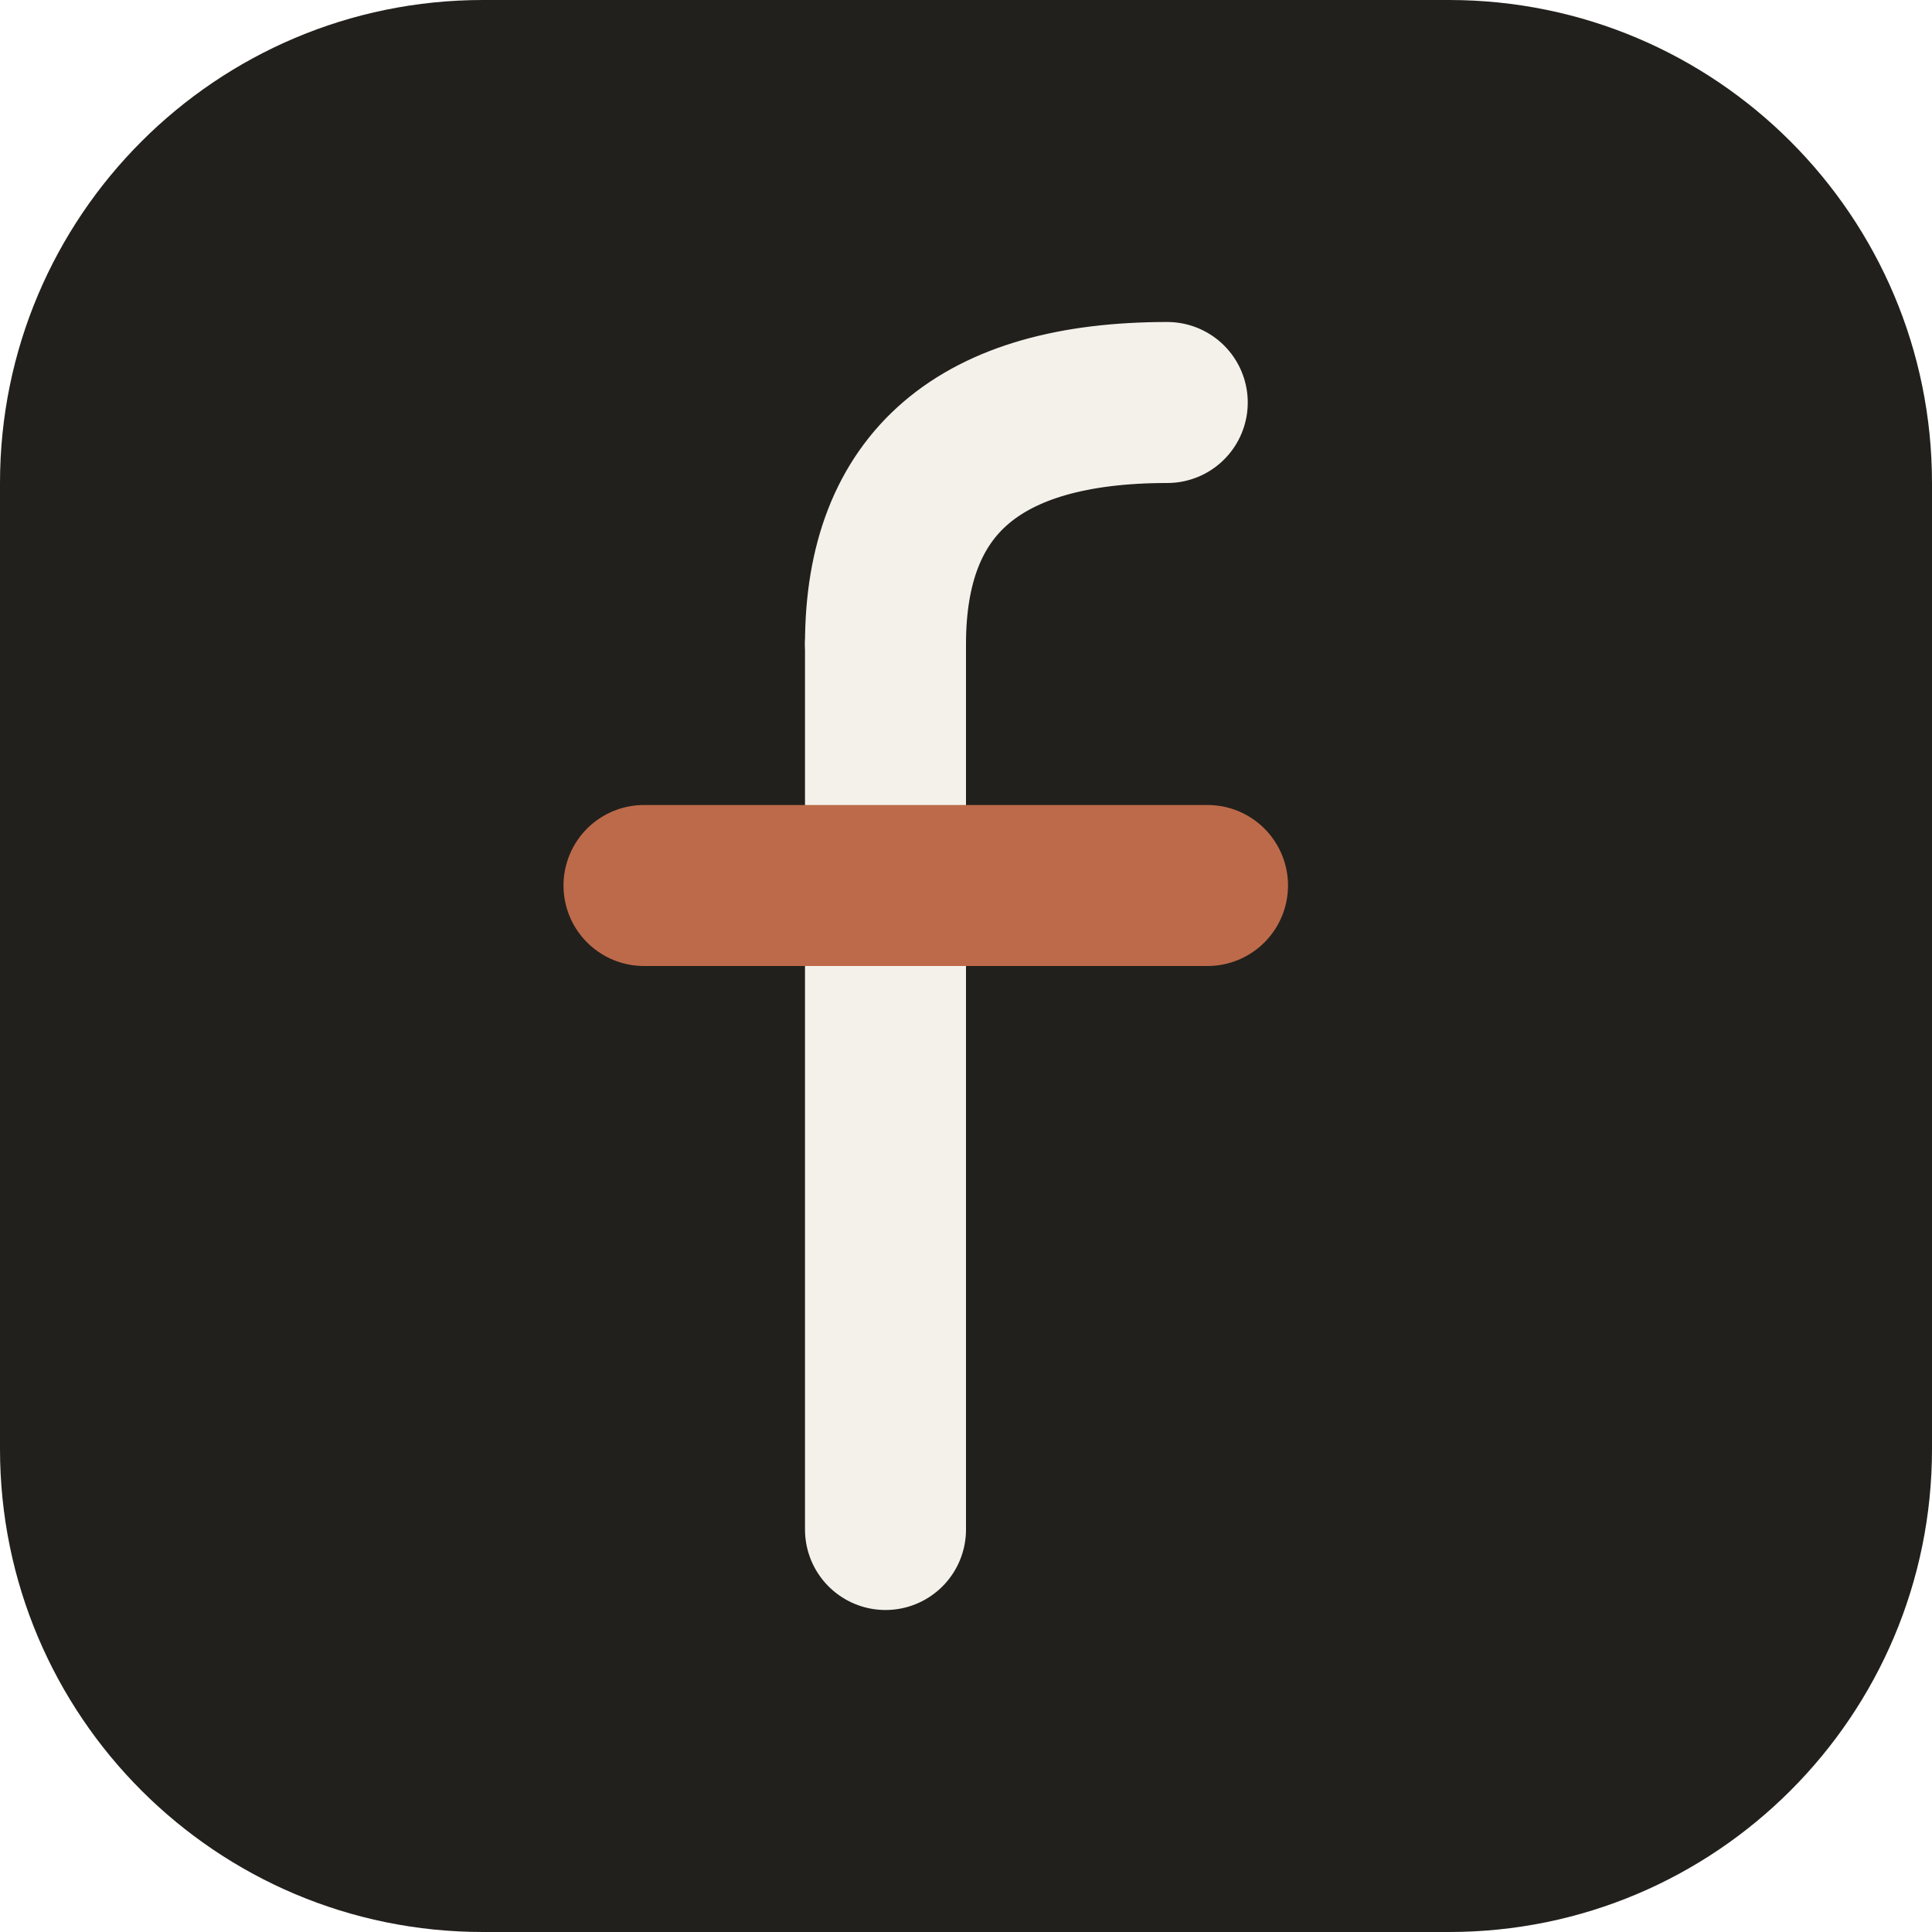
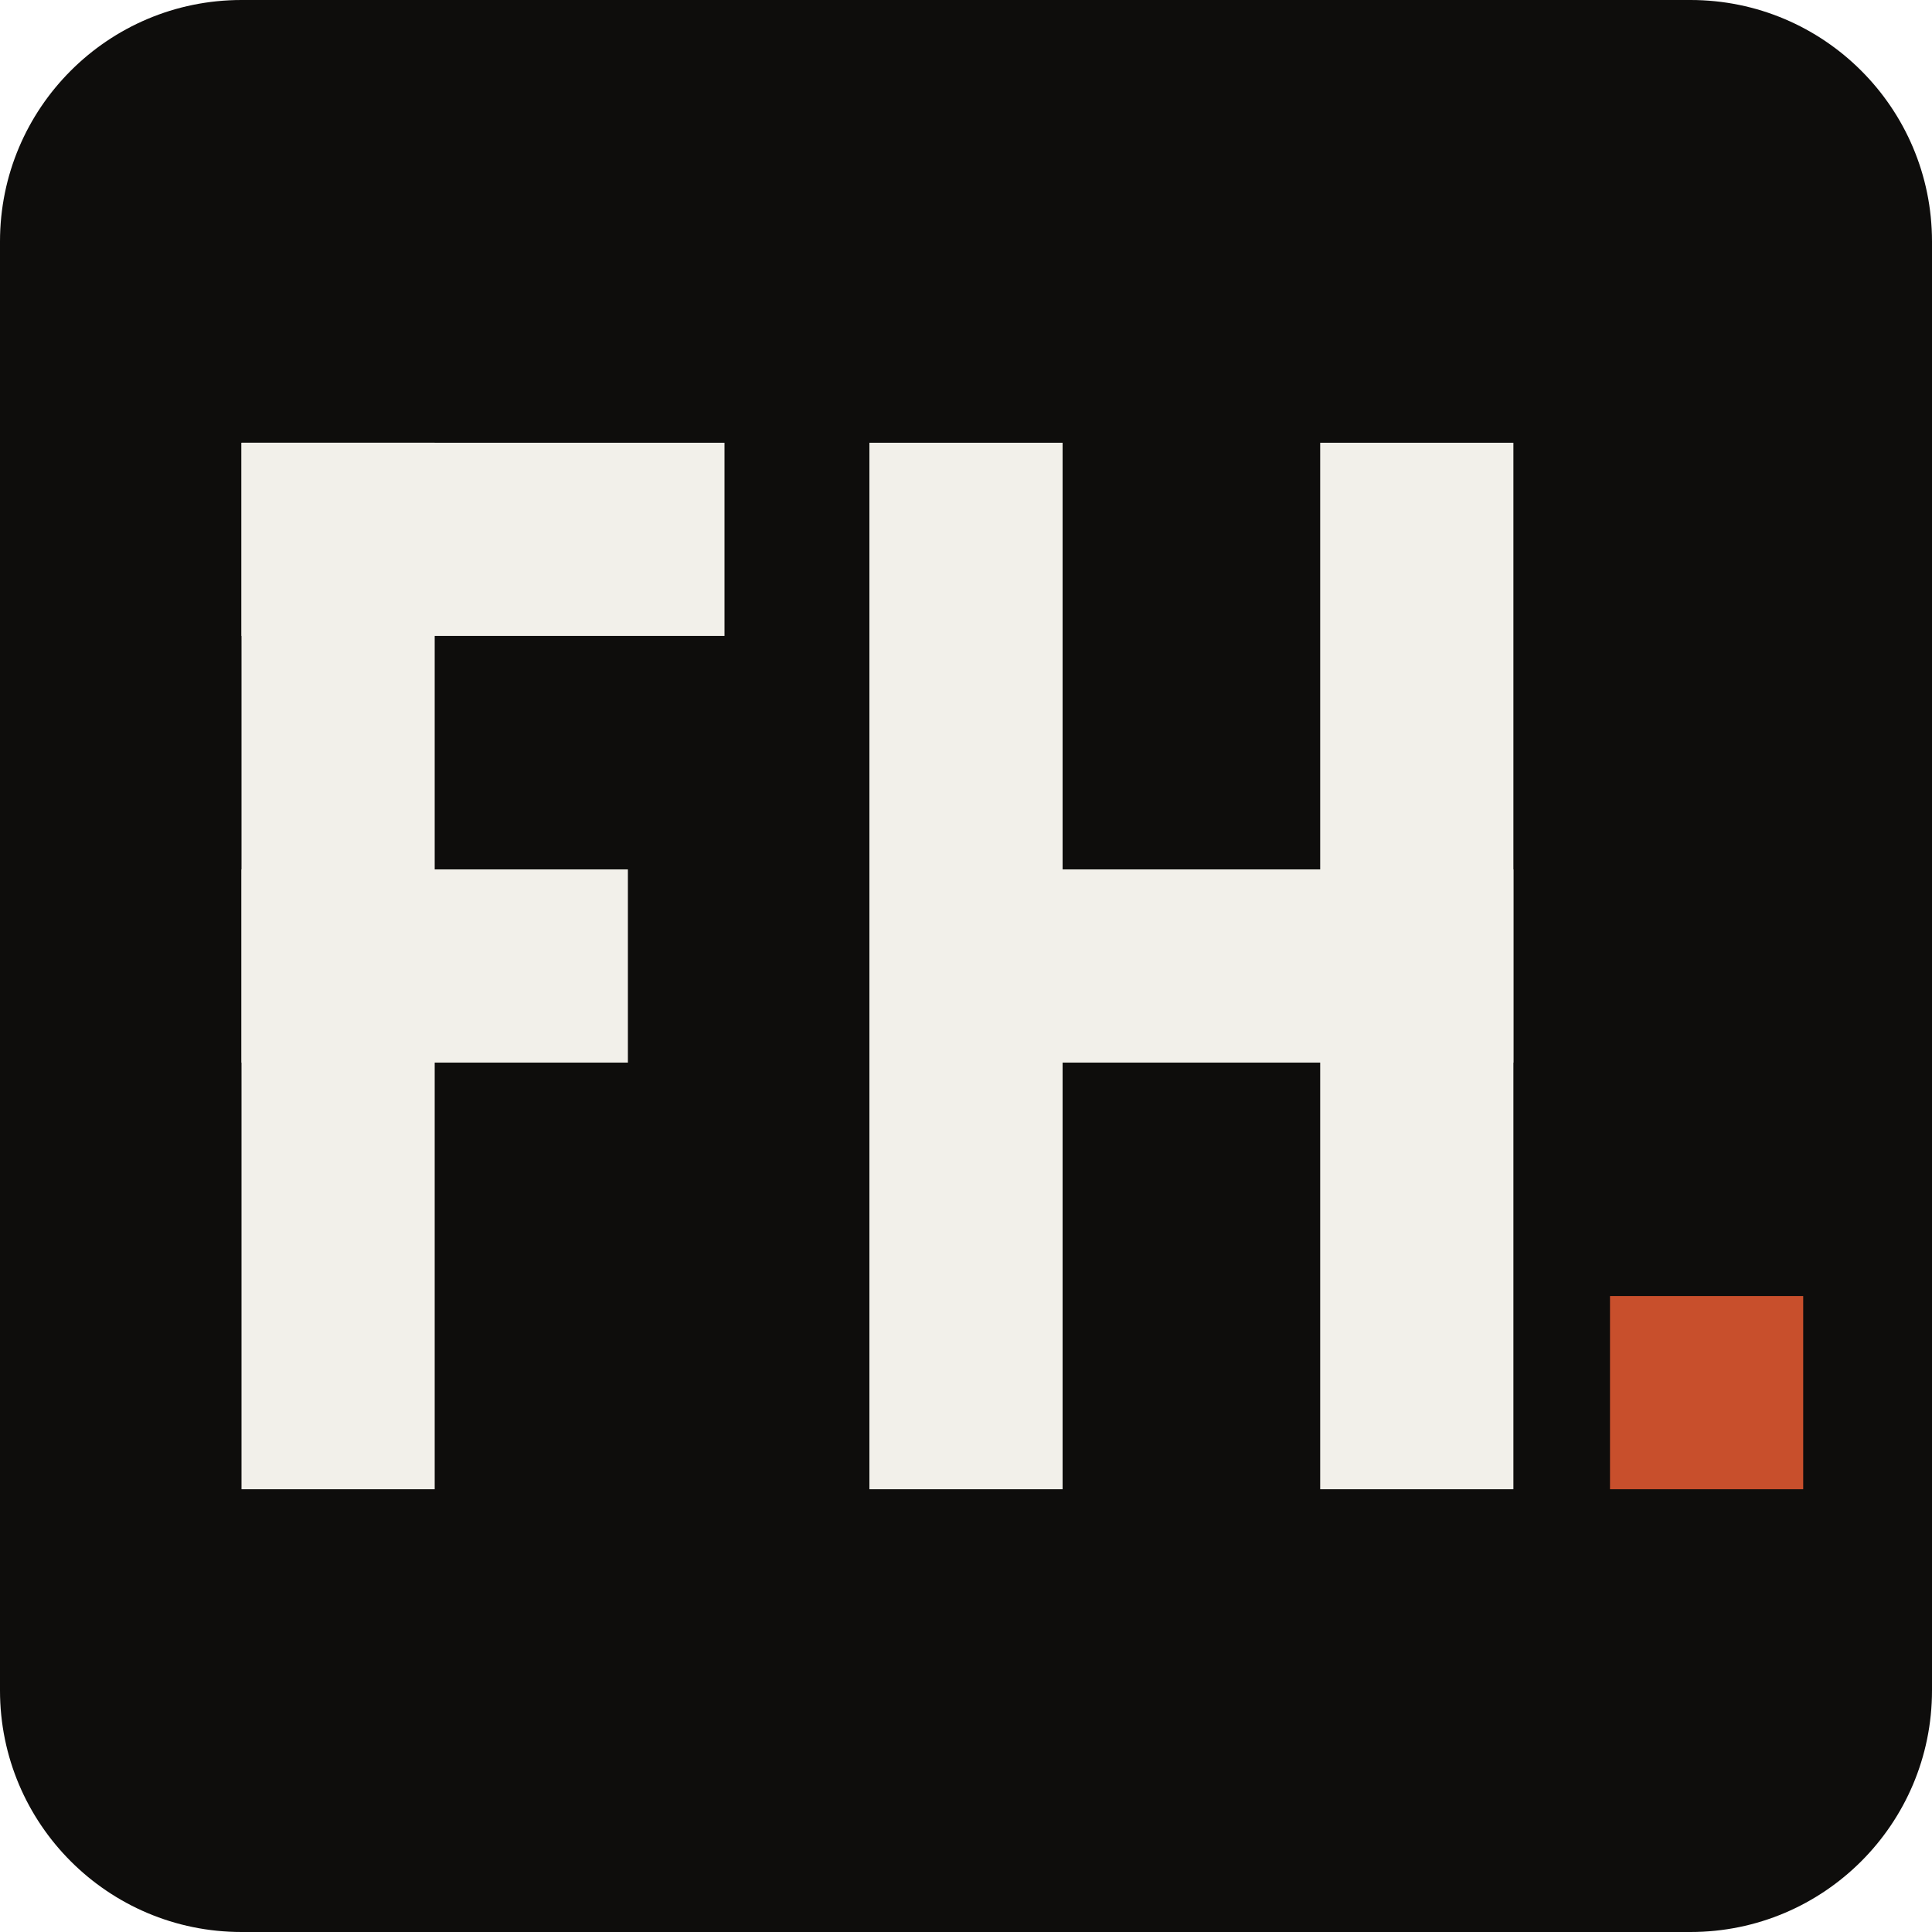
<svg xmlns="http://www.w3.org/2000/svg" viewBox="0 0 24 24">
-   <rect width="24" height="24" rx="6" fill="#22201c" />
-   <path d="M11 8 L11 19" fill="none" stroke="#f4f1ea" stroke-width="2" stroke-linecap="round" />
-   <path d="M11 8 Q11 5 14.5 5" fill="none" stroke="#f4f1ea" stroke-width="2" stroke-linecap="round" />
-   <path d="M8 11 L15 11" fill="none" stroke="#bd6a4a" stroke-width="2" stroke-linecap="round" />
+   <rect width="24" height="24" rx="3" fill="#0e0d0c" />
+   <rect x="3" y="5.5" width="2.4" height="13" fill="#f2f0ea" />
+   <rect x="3" y="5.5" width="6" height="2.4" fill="#f2f0ea" />
+   <rect x="3" y="10.8" width="4.8" height="2.4" fill="#f2f0ea" />
+   <rect x="10.8" y="5.5" width="2.4" height="13" fill="#f2f0ea" />
+   <rect x="16.4" y="5.5" width="2.4" height="13" fill="#f2f0ea" />
+   <rect x="10.8" y="10.8" width="8" height="2.4" fill="#f2f0ea" />
+   <rect x="20" y="16.1" width="2.4" height="2.4" fill="#c84f2c" />
</svg>
